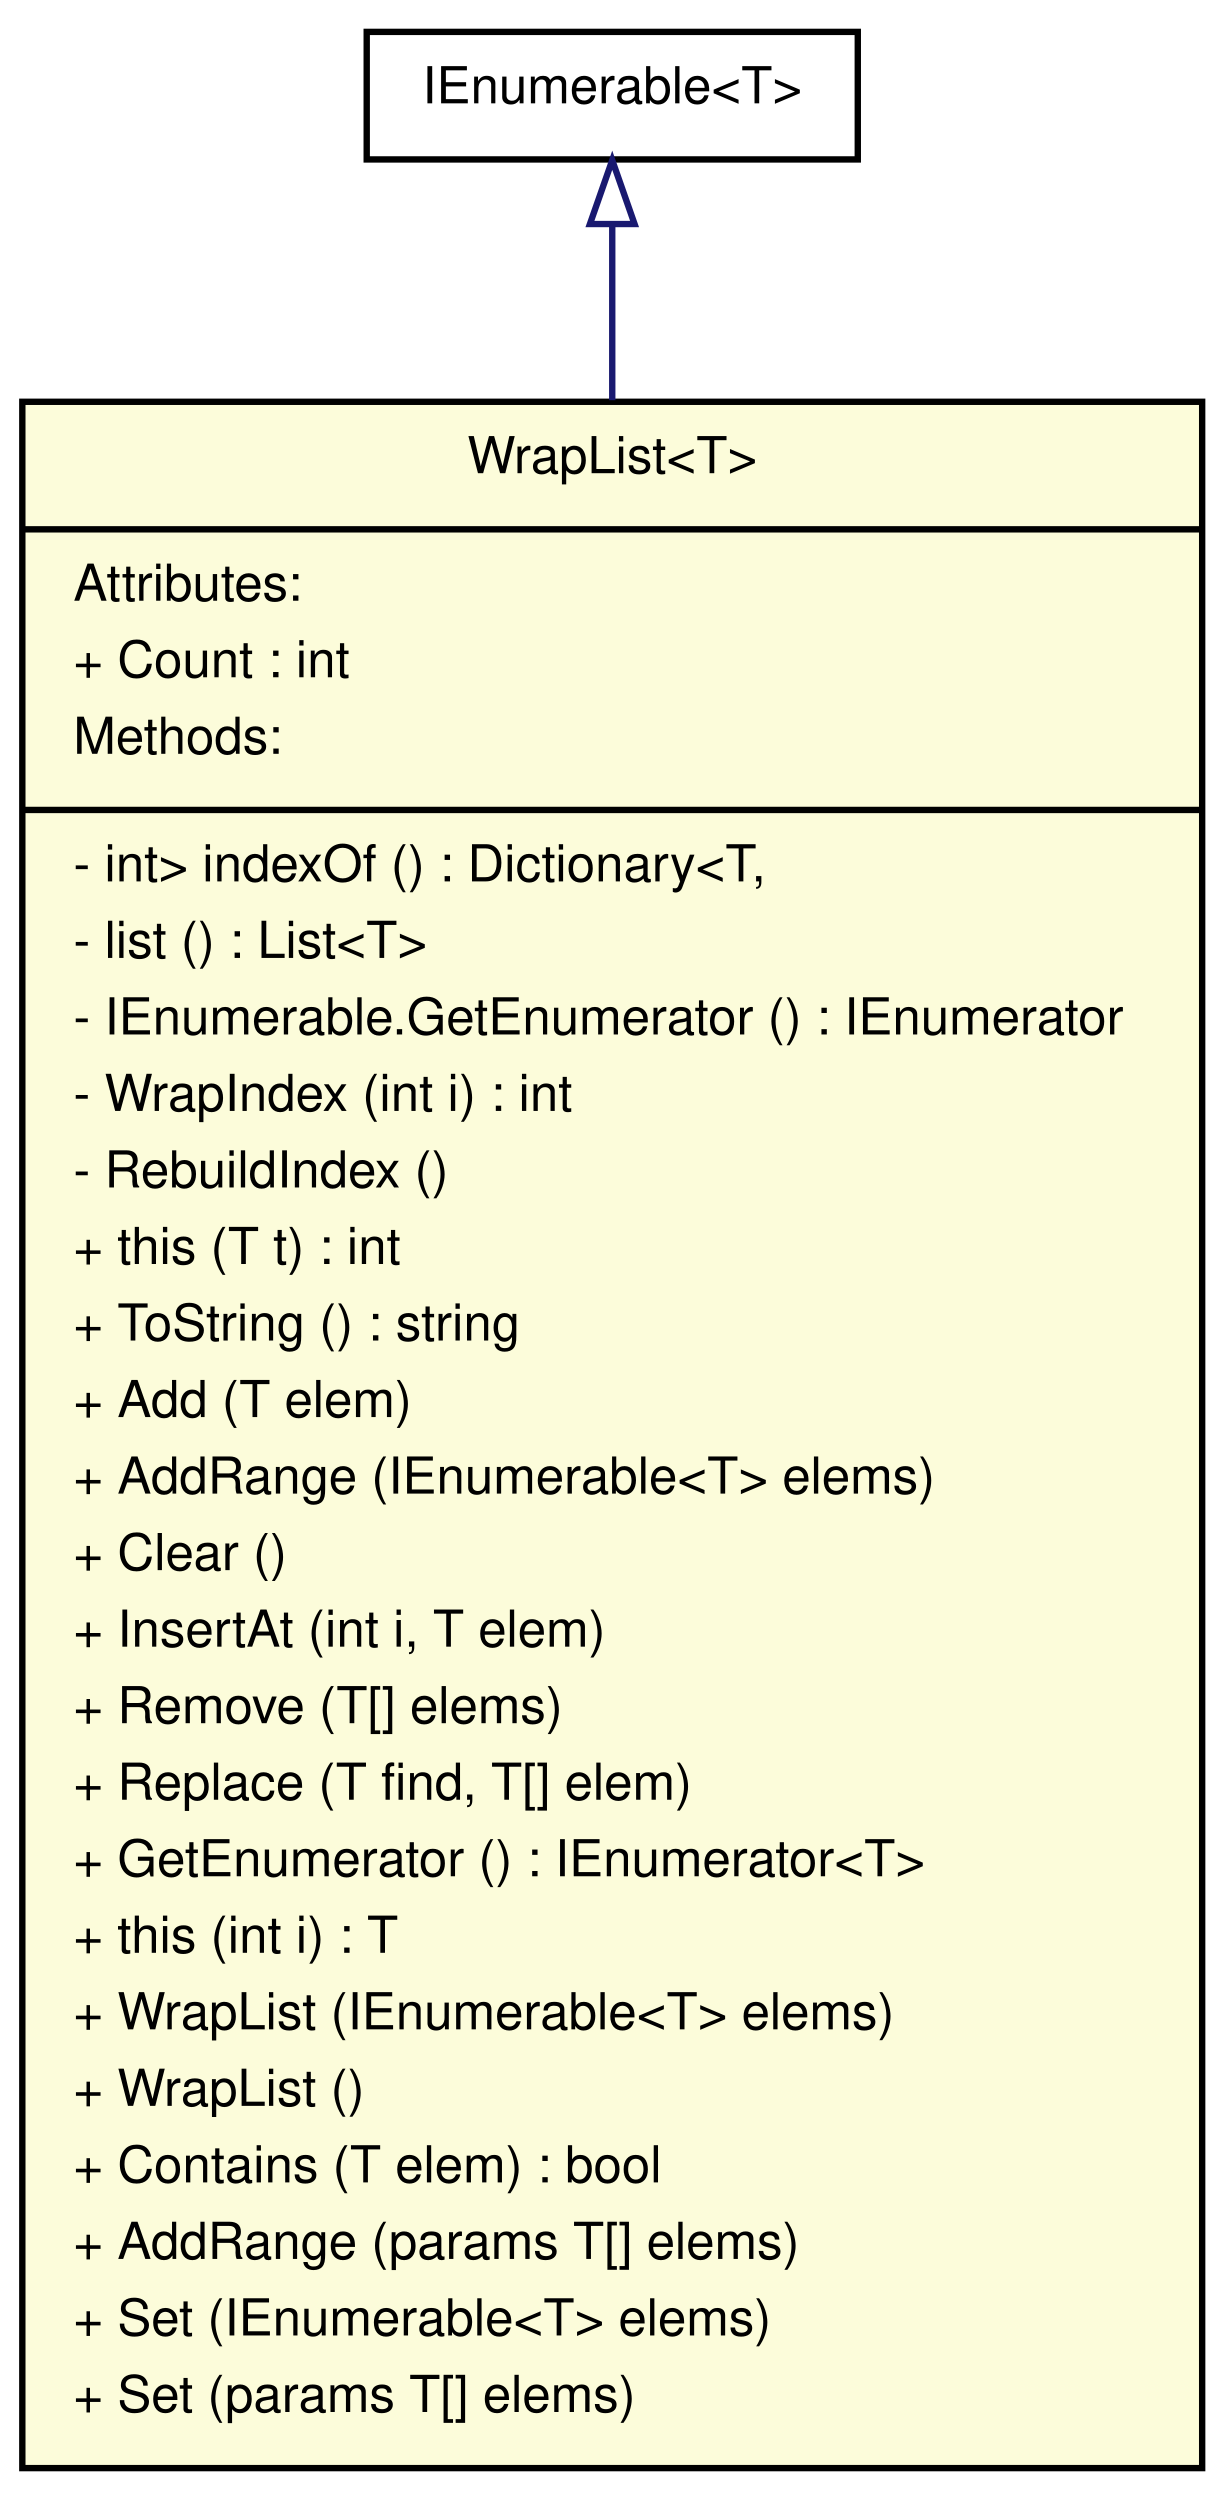
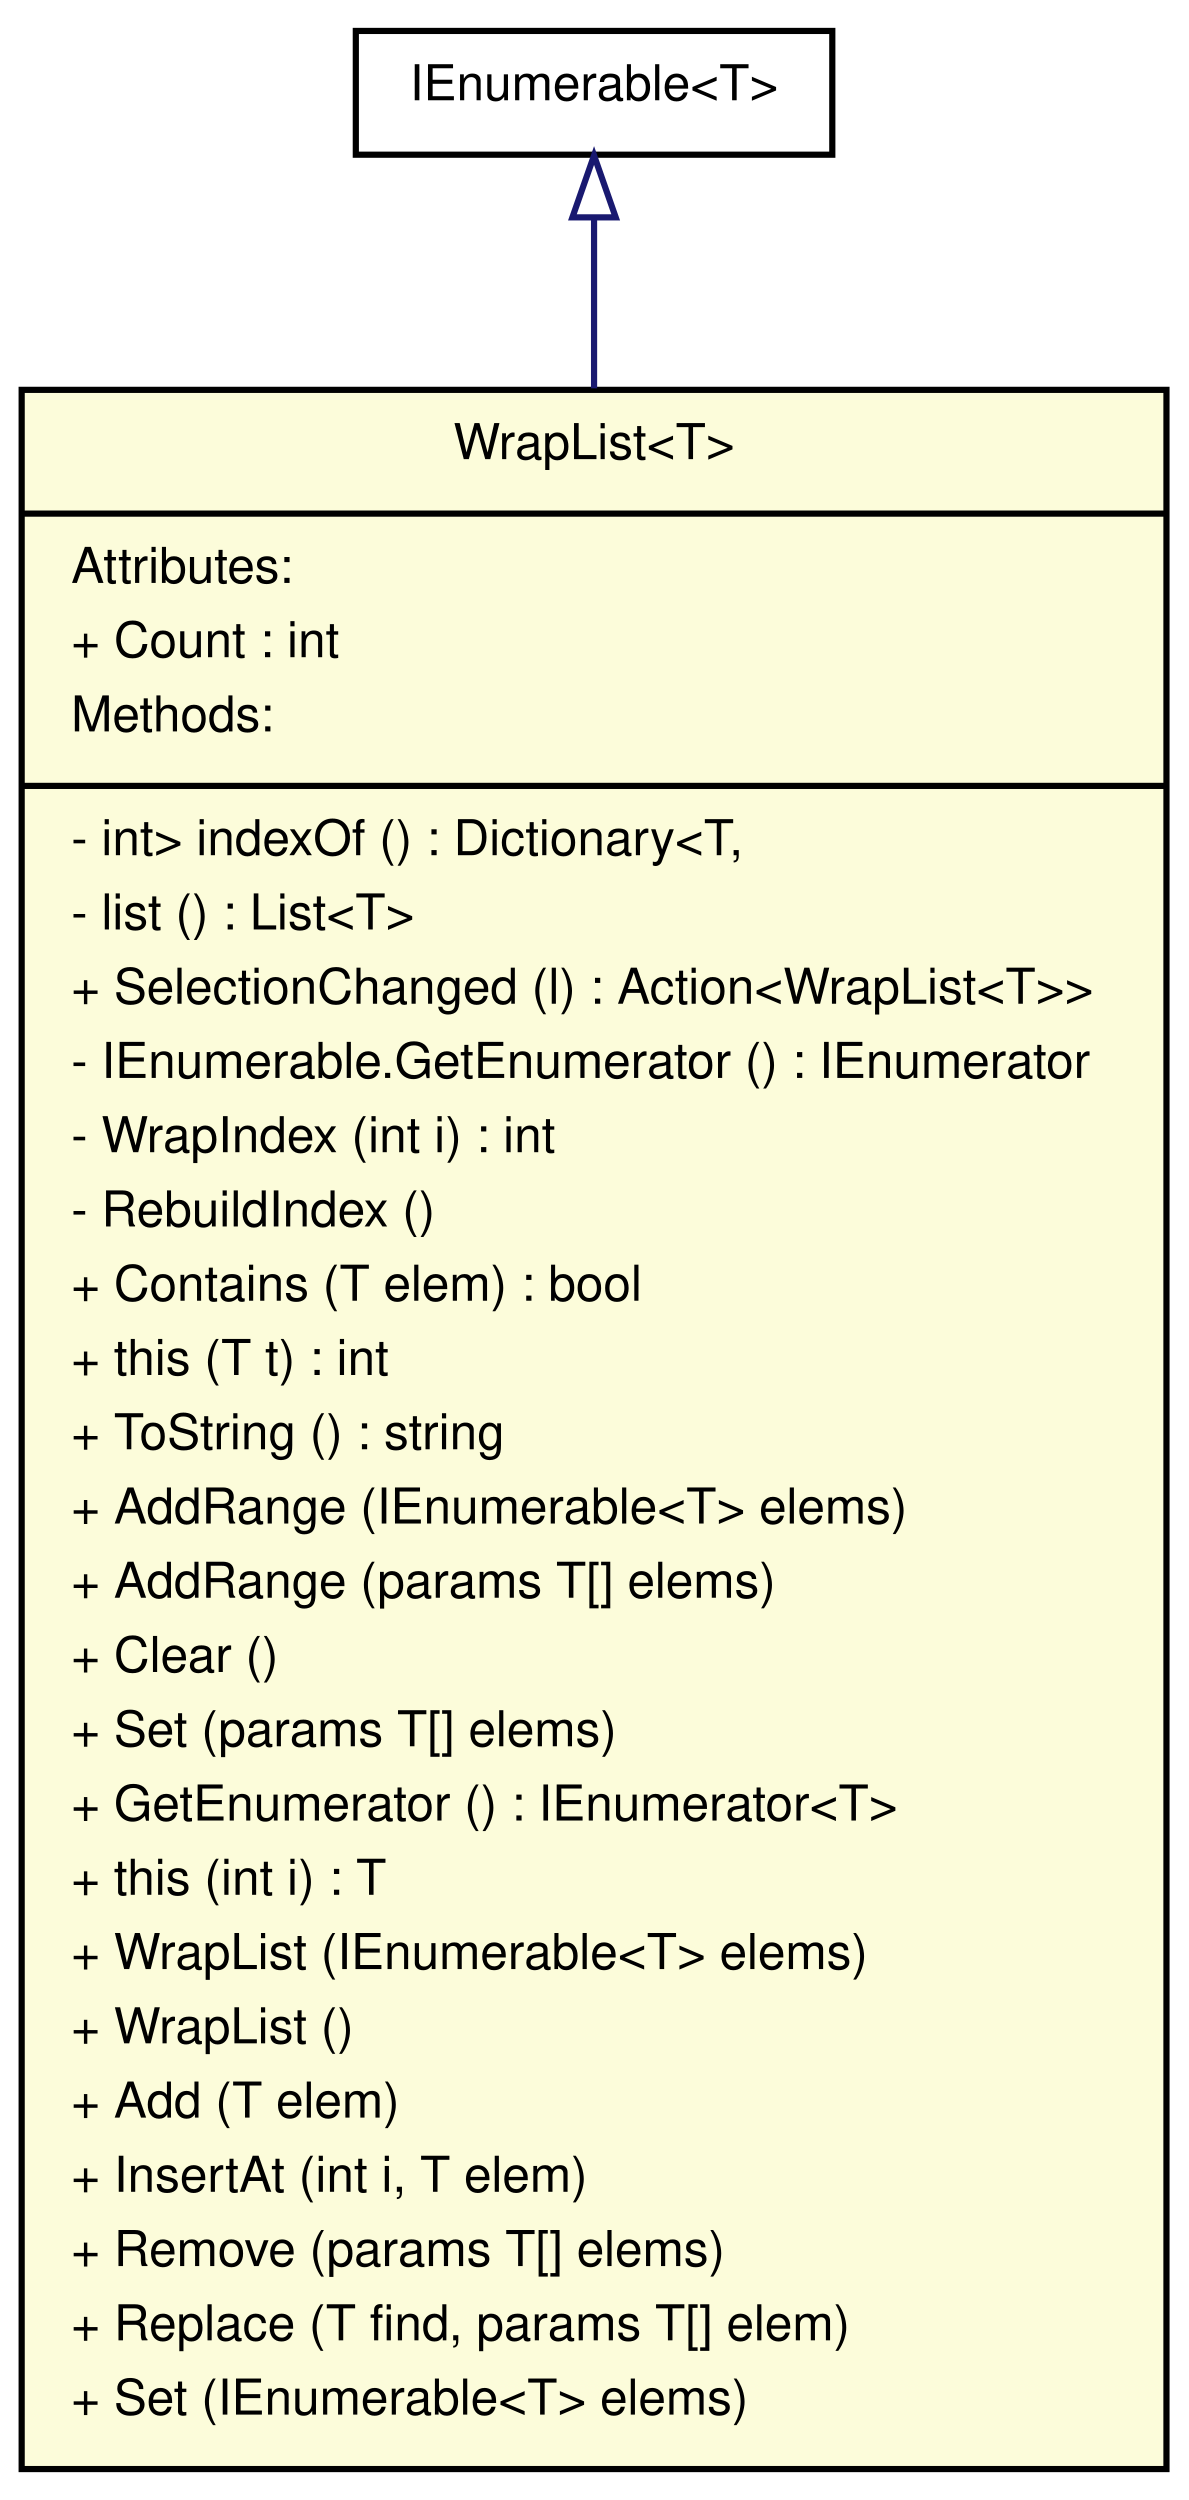
- <svg xmlns="http://www.w3.org/2000/svg" width="192pt" height="392pt" viewBox="0.00 0.00 192.00 392.00">
-   <g id="graph1" class="graph" transform="scale(1 1) rotate(0) translate(4 388)">
-     <polygon fill="white" stroke="white" points="-4,5 -4,-388 189,-388 189,5 -4,5" />
+ <svg xmlns="http://www.w3.org/2000/svg" width="192pt" height="404pt" viewBox="0.00 0.00 192.00 404.00">
+   <g id="graph1" class="graph" transform="scale(1 1) rotate(0) translate(4 400)">
+     <polygon fill="white" stroke="white" points="-4,5 -4,-400 189,-400 189,5 -4,5" />
    <g id="node1" class="node">
-       <polygon fill="#fcfcda" stroke="black" points="-0.5,-1 -0.5,-325 184.5,-325 184.5,-1 -0.5,-1" />
-       <text text-anchor="middle" x="92" y="-313.8" font-family="Helvetica,sans-Serif" font-size="8.00">WrapList&lt;T&gt;</text>
-       <polyline fill="none" stroke="black" points="-0.5,-305 184.5,-305 " />
-       <text text-anchor="start" x="7.5" y="-293.8" font-family="Helvetica,sans-Serif" font-size="8.00">Attributes:</text>
-       <text text-anchor="start" x="7.5" y="-281.8" font-family="Helvetica,sans-Serif" font-size="8.00">+ Count : int</text>
-       <text text-anchor="start" x="7.5" y="-269.8" font-family="Helvetica,sans-Serif" font-size="8.00">Methods:</text>
-       <polyline fill="none" stroke="black" points="-0.5,-261 184.5,-261 " />
-       <text text-anchor="start" x="7.5" y="-249.8" font-family="Helvetica,sans-Serif" font-size="8.00">- int&gt; indexOf () : Dictionary&lt;T,</text>
-       <text text-anchor="start" x="7.5" y="-237.8" font-family="Helvetica,sans-Serif" font-size="8.00">- list () : List&lt;T&gt;</text>
+       <polygon fill="#fcfcda" stroke="black" points="-0.5,-1 -0.5,-337 184.5,-337 184.5,-1 -0.5,-1" />
+       <text text-anchor="middle" x="92" y="-325.8" font-family="Helvetica,sans-Serif" font-size="8.00">WrapList&lt;T&gt;</text>
+       <polyline fill="none" stroke="black" points="-0.5,-317 184.5,-317 " />
+       <text text-anchor="start" x="7.5" y="-305.8" font-family="Helvetica,sans-Serif" font-size="8.00">Attributes:</text>
+       <text text-anchor="start" x="7.5" y="-293.8" font-family="Helvetica,sans-Serif" font-size="8.00">+ Count : int</text>
+       <text text-anchor="start" x="7.5" y="-281.8" font-family="Helvetica,sans-Serif" font-size="8.00">Methods:</text>
+       <polyline fill="none" stroke="black" points="-0.5,-273 184.5,-273 " />
+       <text text-anchor="start" x="7.5" y="-261.8" font-family="Helvetica,sans-Serif" font-size="8.00">- int&gt; indexOf () : Dictionary&lt;T,</text>
+       <text text-anchor="start" x="7.5" y="-249.8" font-family="Helvetica,sans-Serif" font-size="8.00">- list () : List&lt;T&gt;</text>
+       <text text-anchor="start" x="7.5" y="-237.8" font-family="Helvetica,sans-Serif" font-size="8.00">+ SelectionChanged (l) : Action&lt;WrapList&lt;T&gt;&gt;</text>
      <text text-anchor="start" x="7.5" y="-225.8" font-family="Helvetica,sans-Serif" font-size="8.00">- IEnumerable.GetEnumerator () : IEnumerator</text>
      <text text-anchor="start" x="7.5" y="-213.8" font-family="Helvetica,sans-Serif" font-size="8.00">- WrapIndex (int i) : int</text>
      <text text-anchor="start" x="7.5" y="-201.8" font-family="Helvetica,sans-Serif" font-size="8.00">- RebuildIndex ()</text>
-       <text text-anchor="start" x="7.5" y="-189.8" font-family="Helvetica,sans-Serif" font-size="8.00">+ this (T t) : int</text>
-       <text text-anchor="start" x="7.5" y="-177.8" font-family="Helvetica,sans-Serif" font-size="8.00">+ ToString () : string</text>
-       <text text-anchor="start" x="7.5" y="-165.8" font-family="Helvetica,sans-Serif" font-size="8.00">+ Add (T elem)</text>
+       <text text-anchor="start" x="7.5" y="-189.8" font-family="Helvetica,sans-Serif" font-size="8.00">+ Contains (T elem) : bool</text>
+       <text text-anchor="start" x="7.5" y="-177.8" font-family="Helvetica,sans-Serif" font-size="8.00">+ this (T t) : int</text>
+       <text text-anchor="start" x="7.5" y="-165.8" font-family="Helvetica,sans-Serif" font-size="8.00">+ ToString () : string</text>
      <text text-anchor="start" x="7.5" y="-153.8" font-family="Helvetica,sans-Serif" font-size="8.00">+ AddRange (IEnumerable&lt;T&gt; elems)</text>
-       <text text-anchor="start" x="7.5" y="-141.8" font-family="Helvetica,sans-Serif" font-size="8.00">+ Clear ()</text>
-       <text text-anchor="start" x="7.5" y="-129.8" font-family="Helvetica,sans-Serif" font-size="8.00">+ InsertAt (int i, T elem)</text>
-       <text text-anchor="start" x="7.5" y="-117.8" font-family="Helvetica,sans-Serif" font-size="8.00">+ Remove (T[] elems)</text>
-       <text text-anchor="start" x="7.5" y="-105.8" font-family="Helvetica,sans-Serif" font-size="8.00">+ Replace (T find, T[] elem)</text>
-       <text text-anchor="start" x="7.5" y="-93.8" font-family="Helvetica,sans-Serif" font-size="8.00">+ GetEnumerator () : IEnumerator&lt;T&gt;</text>
-       <text text-anchor="start" x="7.5" y="-81.8" font-family="Helvetica,sans-Serif" font-size="8.00">+ this (int i) : T</text>
-       <text text-anchor="start" x="7.5" y="-69.8" font-family="Helvetica,sans-Serif" font-size="8.00">+ WrapList (IEnumerable&lt;T&gt; elems)</text>
-       <text text-anchor="start" x="7.5" y="-57.8" font-family="Helvetica,sans-Serif" font-size="8.00">+ WrapList ()</text>
-       <text text-anchor="start" x="7.5" y="-45.8" font-family="Helvetica,sans-Serif" font-size="8.00">+ Contains (T elem) : bool</text>
-       <text text-anchor="start" x="7.5" y="-33.8" font-family="Helvetica,sans-Serif" font-size="8.00">+ AddRange (params T[] elems)</text>
-       <text text-anchor="start" x="7.5" y="-21.8" font-family="Helvetica,sans-Serif" font-size="8.00">+ Set (IEnumerable&lt;T&gt; elems)</text>
-       <text text-anchor="start" x="7.5" y="-9.8" font-family="Helvetica,sans-Serif" font-size="8.00">+ Set (params T[] elems)</text>
+       <text text-anchor="start" x="7.5" y="-141.8" font-family="Helvetica,sans-Serif" font-size="8.00">+ AddRange (params T[] elems)</text>
+       <text text-anchor="start" x="7.5" y="-129.8" font-family="Helvetica,sans-Serif" font-size="8.00">+ Clear ()</text>
+       <text text-anchor="start" x="7.5" y="-117.8" font-family="Helvetica,sans-Serif" font-size="8.00">+ Set (params T[] elems)</text>
+       <text text-anchor="start" x="7.5" y="-105.8" font-family="Helvetica,sans-Serif" font-size="8.00">+ GetEnumerator () : IEnumerator&lt;T&gt;</text>
+       <text text-anchor="start" x="7.5" y="-93.8" font-family="Helvetica,sans-Serif" font-size="8.00">+ this (int i) : T</text>
+       <text text-anchor="start" x="7.5" y="-81.8" font-family="Helvetica,sans-Serif" font-size="8.00">+ WrapList (IEnumerable&lt;T&gt; elems)</text>
+       <text text-anchor="start" x="7.5" y="-69.8" font-family="Helvetica,sans-Serif" font-size="8.00">+ WrapList ()</text>
+       <text text-anchor="start" x="7.5" y="-57.8" font-family="Helvetica,sans-Serif" font-size="8.00">+ Add (T elem)</text>
+       <text text-anchor="start" x="7.5" y="-45.8" font-family="Helvetica,sans-Serif" font-size="8.00">+ InsertAt (int i, T elem)</text>
+       <text text-anchor="start" x="7.5" y="-33.8" font-family="Helvetica,sans-Serif" font-size="8.00">+ Remove (params T[] elems)</text>
+       <text text-anchor="start" x="7.5" y="-21.8" font-family="Helvetica,sans-Serif" font-size="8.00">+ Replace (T find, params T[] elem)</text>
+       <text text-anchor="start" x="7.5" y="-9.8" font-family="Helvetica,sans-Serif" font-size="8.00">+ Set (IEnumerable&lt;T&gt; elems)</text>
    </g>
    <g id="node2" class="node">
-       <polygon fill="#ffffff" stroke="black" points="53.5,-363 53.5,-383 130.5,-383 130.5,-363 53.5,-363" />
-       <text text-anchor="middle" x="92" y="-371.8" font-family="Helvetica,sans-Serif" font-size="8.00">IEnumerable&lt;T&gt;</text>
+       <polygon fill="#ffffff" stroke="black" points="53.5,-375 53.5,-395 130.5,-395 130.5,-375 53.5,-375" />
+       <text text-anchor="middle" x="92" y="-383.8" font-family="Helvetica,sans-Serif" font-size="8.00">IEnumerable&lt;T&gt;</text>
    </g>
    <g id="edge2" class="edge">
-       <path fill="none" stroke="midnightblue" d="M92,-352.751C92,-345.13 92,-335.738 92,-325.249" />
-       <polygon fill="none" stroke="midnightblue" points="88.5,-352.871 92,-362.871 95.5,-352.871 88.5,-352.871" />
+       <path fill="none" stroke="midnightblue" d="M92,-364.764C92,-357.15 92,-347.759 92,-337.249" />
+       <polygon fill="none" stroke="midnightblue" points="88.5,-364.872 92,-374.872 95.5,-364.872 88.5,-364.872" />
    </g>
  </g>
</svg>
